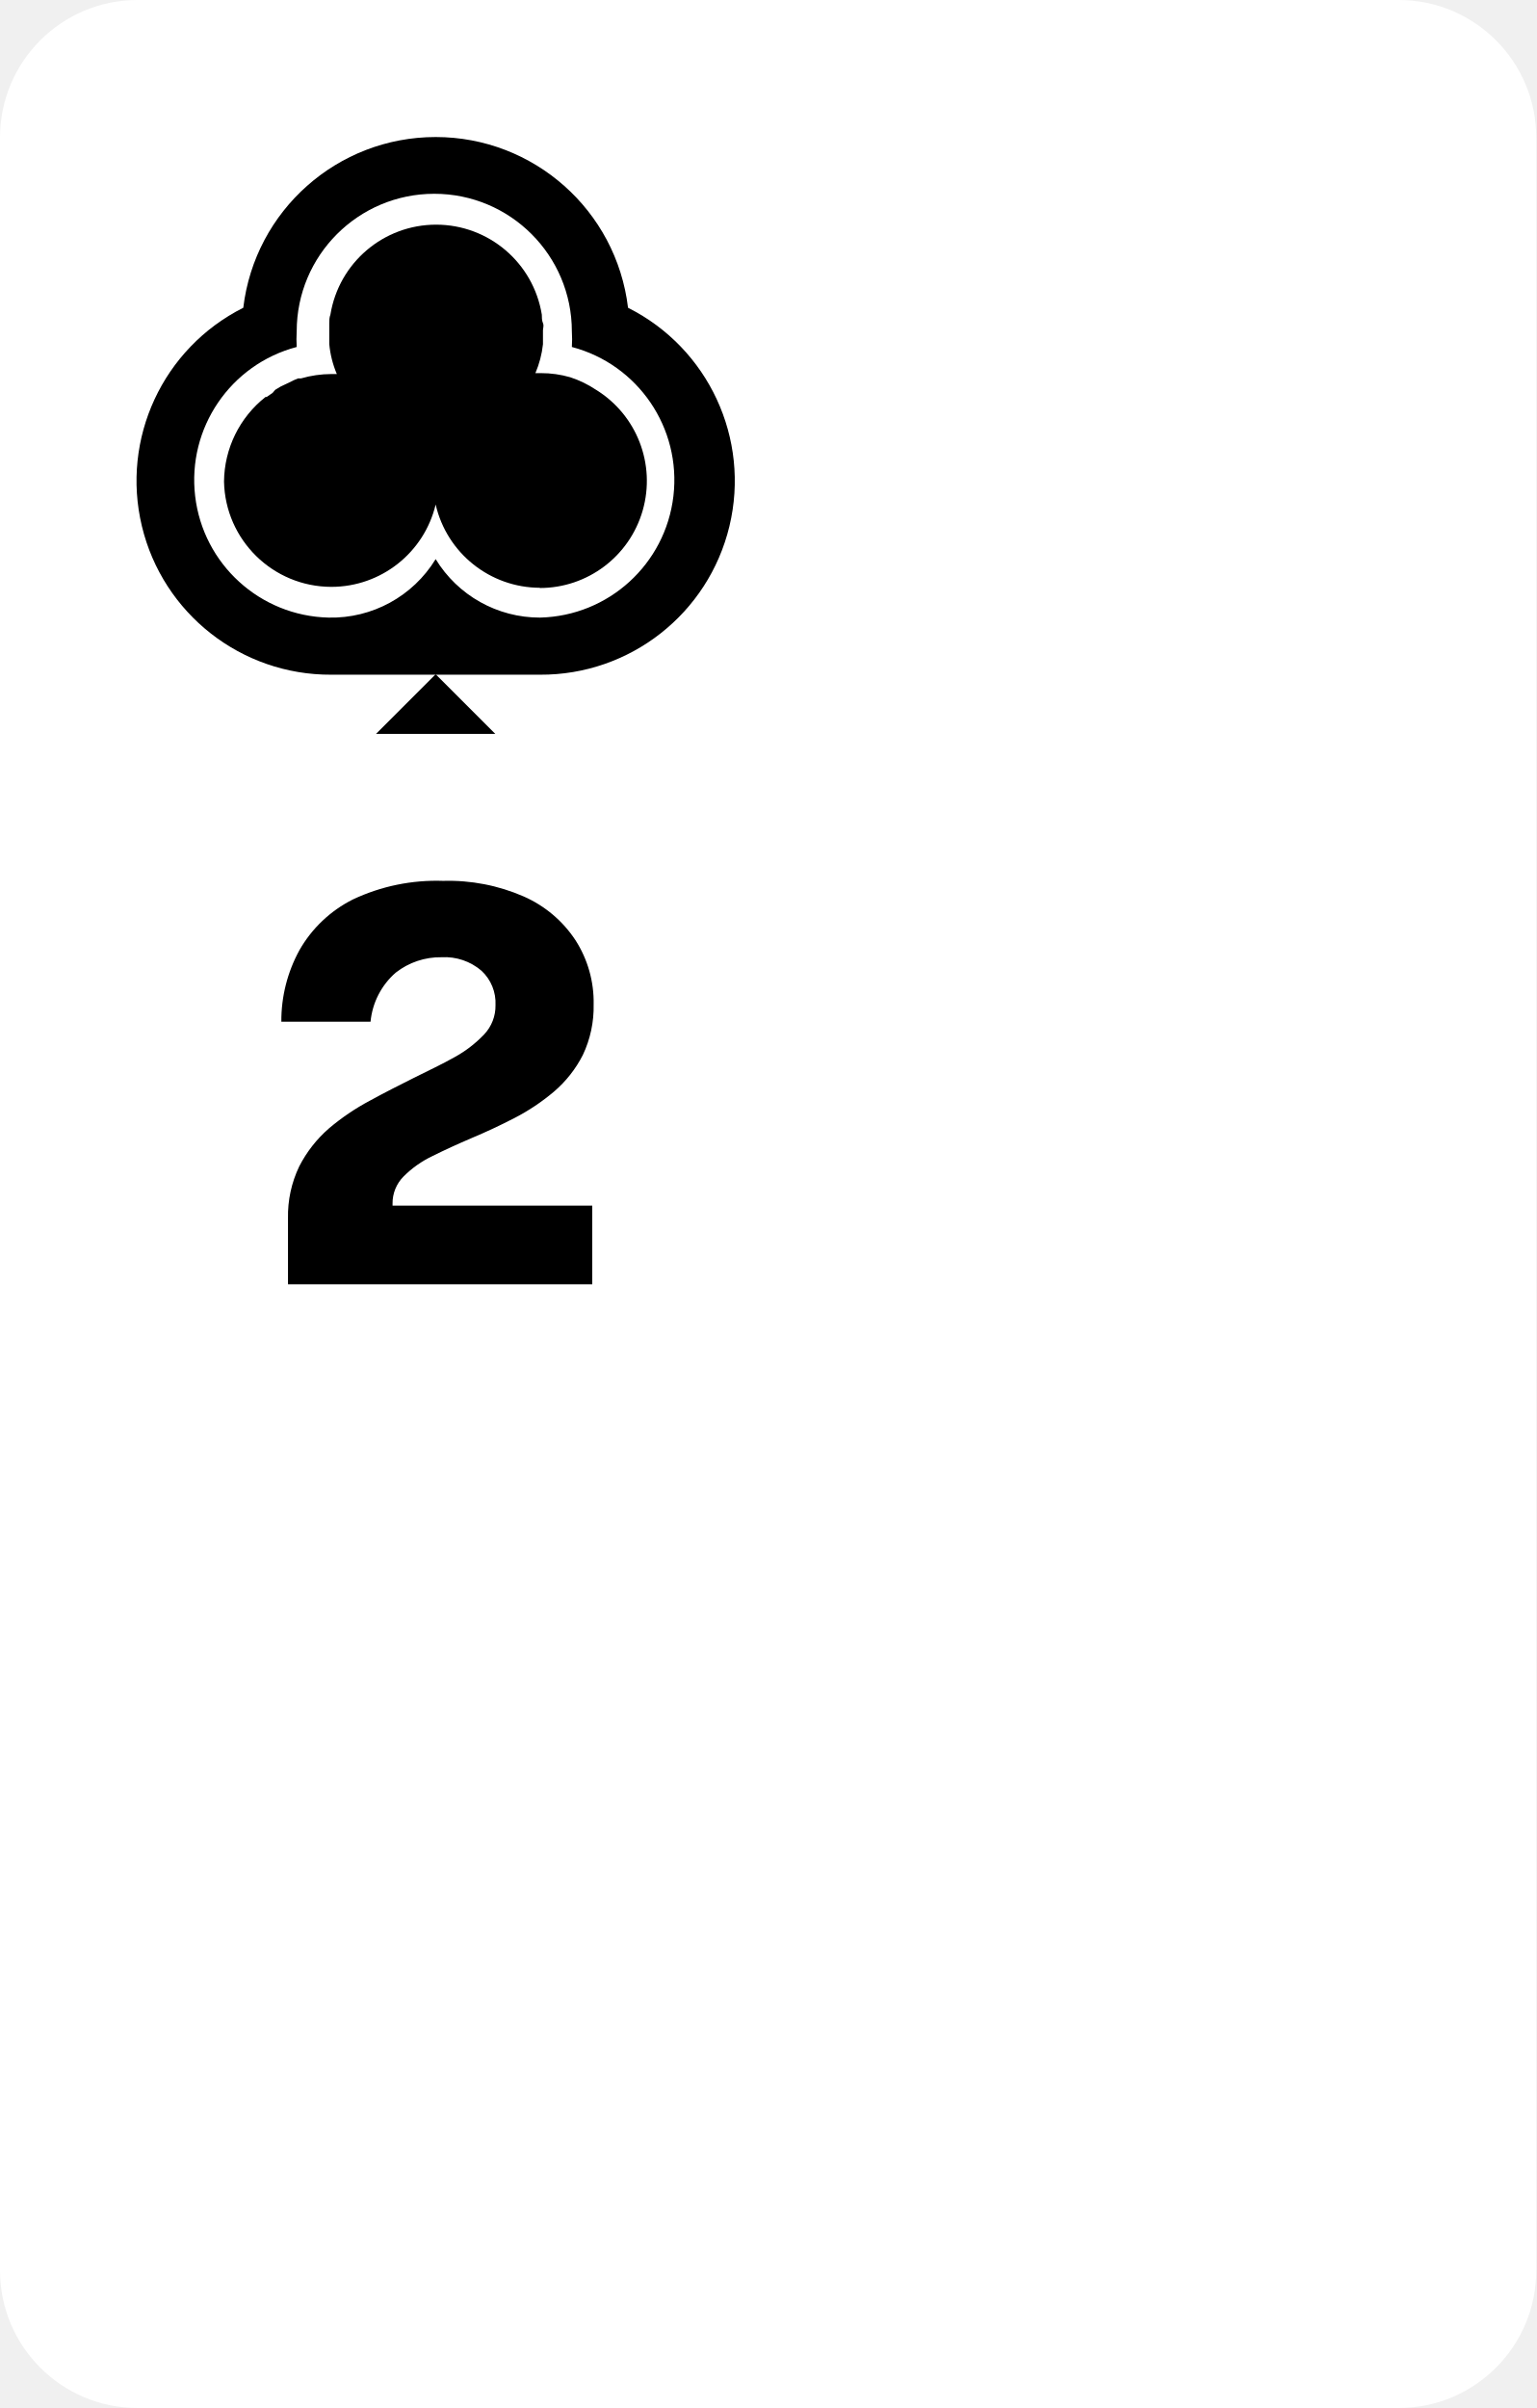
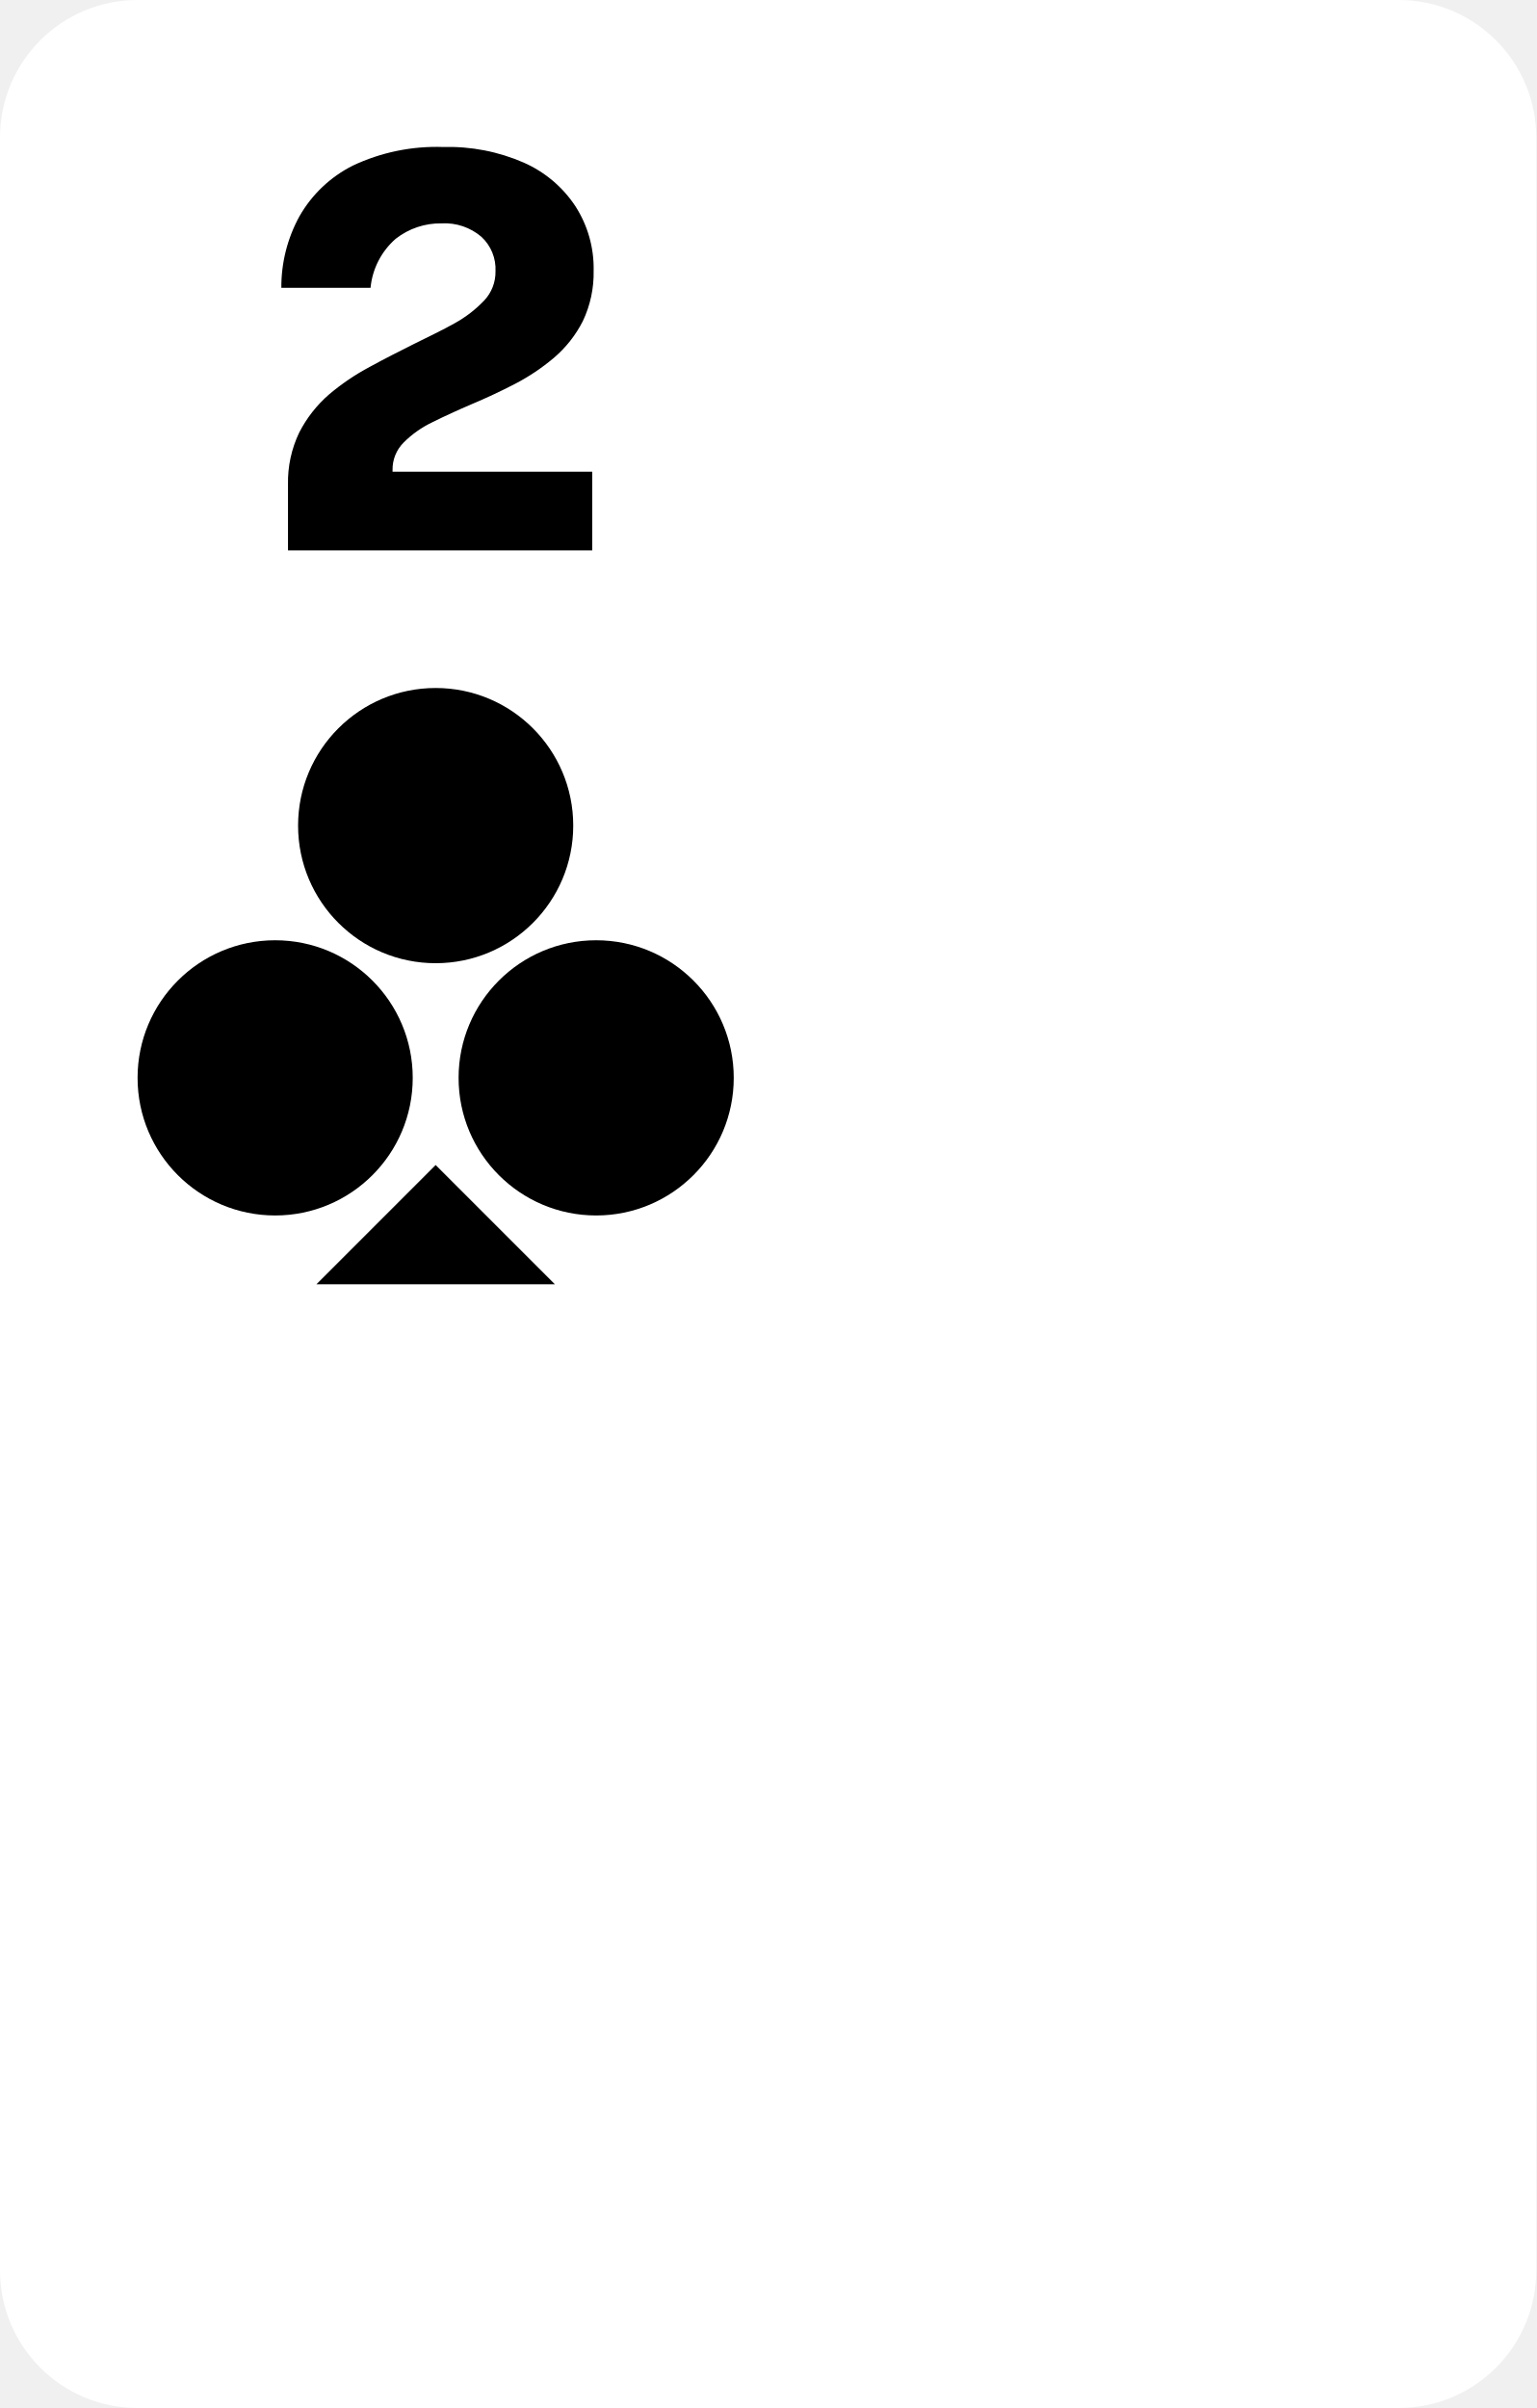
<svg xmlns="http://www.w3.org/2000/svg" viewBox="0 0 67 105">
  <defs>
-     <style>.cls-1{fill:#fff;}.cls-2{fill:none;opacity:0.15;}.cls-3{isolation:isolate;}</style>
+     <style>.cls-1{fill:#fff;}.cls-2{isolation:isolate;}</style>
  </defs>
+   <g id="Layer_3" data-name="Layer 3">
+     <rect class="cls-1" width="67" height="105" rx="6" />
+   </g>
  <g id="Layer_1" data-name="Layer 1">
-     <rect class="cls-1" width="67" height="105" rx="6" />
-     <rect class="cls-2" x="6" y="6" width="26" height="26" />
-     <path d="M27.39,13.42a8.45,8.45,0,0,0-16.78,0,8.45,8.45,0,0,0,3.84,16h9.1a8.45,8.45,0,0,0,3.84-16Z" />
-     <polygon points="21.6 32 19 29.4 16.4 32 21.6 32" />
-     <path class="cls-1" d="M24.94,15.13a5.07,5.07,0,0,0,0-.68,6,6,0,0,0-12,0,5.38,5.38,0,0,0,0,.68,6,6,0,0,0,1.39,11.8A5.33,5.33,0,0,0,19,24.38a5.32,5.32,0,0,0,4.55,2.55,6,6,0,0,0,1.39-11.8Zm-1.39,10.5A4.68,4.68,0,0,1,19,22a4.68,4.68,0,0,1-4.55,3.59h0A4.69,4.69,0,0,1,9.77,21a4.75,4.75,0,0,1,1.81-3.69l.05,0,.26-.18L12,17l.23-.14.21-.1.17-.08A3.12,3.12,0,0,1,13,16.5l.13,0a4.79,4.79,0,0,1,1.32-.19h.24A4.35,4.35,0,0,1,14.36,15v0c0-.05,0-.1,0-.16s0-.21,0-.31v-.12c0-.11,0-.22,0-.32s0-.25.05-.37h0a4.67,4.67,0,0,1,9.22,0h0c0,.12,0,.25.05.37s0,.21,0,.32v.12c0,.11,0,.21,0,.32s0,.1,0,.16v0a4.42,4.42,0,0,1-.33,1.26h.24a4.55,4.55,0,0,1,1.28.18h0A4.63,4.63,0,0,1,26,17h0a4.67,4.67,0,0,1-2.47,8.64Z" />
+     <polygon points="13.8 56 19 50.8 24.2 56 13.8 56" />
+     <circle cx="19" cy="36" r="6" />
+     <circle cx="26" cy="47" r="6" />
+     <circle cx="12" cy="47" r="6" />
  </g>
  <g id="Layer_2" data-name="Layer 2">
    <g id="A">
-       <g class="cls-3">
-         <path d="M12.56,56V53.13a5,5,0,0,1,.49-2.27,5.54,5.54,0,0,1,1.3-1.66A10.08,10.08,0,0,1,16.12,48c.64-.35,1.29-.68,1.93-1s1.24-.6,1.77-.9a5.32,5.32,0,0,0,1.3-1,1.81,1.81,0,0,0,.49-1.27A1.92,1.92,0,0,0,21,42.33a2.46,2.46,0,0,0-1.74-.59,3.16,3.16,0,0,0-2,.67,3.25,3.25,0,0,0-1.1,2.14H12.27a6.4,6.4,0,0,1,.79-3.12,5.54,5.54,0,0,1,2.33-2.21,8.53,8.53,0,0,1,3.94-.81,8.2,8.2,0,0,1,3.51.68A5.22,5.22,0,0,1,25.1,41a5,5,0,0,1,.79,2.8A4.89,4.89,0,0,1,25.42,46a5.2,5.2,0,0,1-1.26,1.6,9.21,9.21,0,0,1-1.72,1.15q-.93.48-1.86.87c-.63.27-1.2.53-1.72.79a4.52,4.52,0,0,0-1.26.89,1.65,1.65,0,0,0-.48,1.19v.08h8.71V56Z" />
+       <g class="cls-2">
+         <path d="M12.56,24V21.13a5,5,0,0,1,.49-2.27,5.54,5.54,0,0,1,1.3-1.66A10.08,10.08,0,0,1,16.12,16c.64-.35,1.29-.68,1.93-1s1.24-.6,1.77-.9a5.32,5.32,0,0,0,1.3-1,1.81,1.81,0,0,0,.49-1.27A1.92,1.92,0,0,0,21,10.33a2.46,2.46,0,0,0-1.74-.59,3.16,3.16,0,0,0-2,.67,3.25,3.25,0,0,0-1.1,2.14H12.27a6.4,6.4,0,0,1,.79-3.12,5.54,5.54,0,0,1,2.33-2.21,8.53,8.53,0,0,1,3.94-.81,8.2,8.2,0,0,1,3.51.68A5.22,5.22,0,0,1,25.1,9a5,5,0,0,1,.79,2.8A4.89,4.89,0,0,1,25.42,14a5.2,5.2,0,0,1-1.26,1.6,9.21,9.21,0,0,1-1.72,1.15q-.93.48-1.86.87c-.63.27-1.2.53-1.72.79a4.52,4.52,0,0,0-1.26.89,1.65,1.65,0,0,0-.48,1.19v.08h8.71V24Z" />
      </g>
    </g>
  </g>
</svg>
